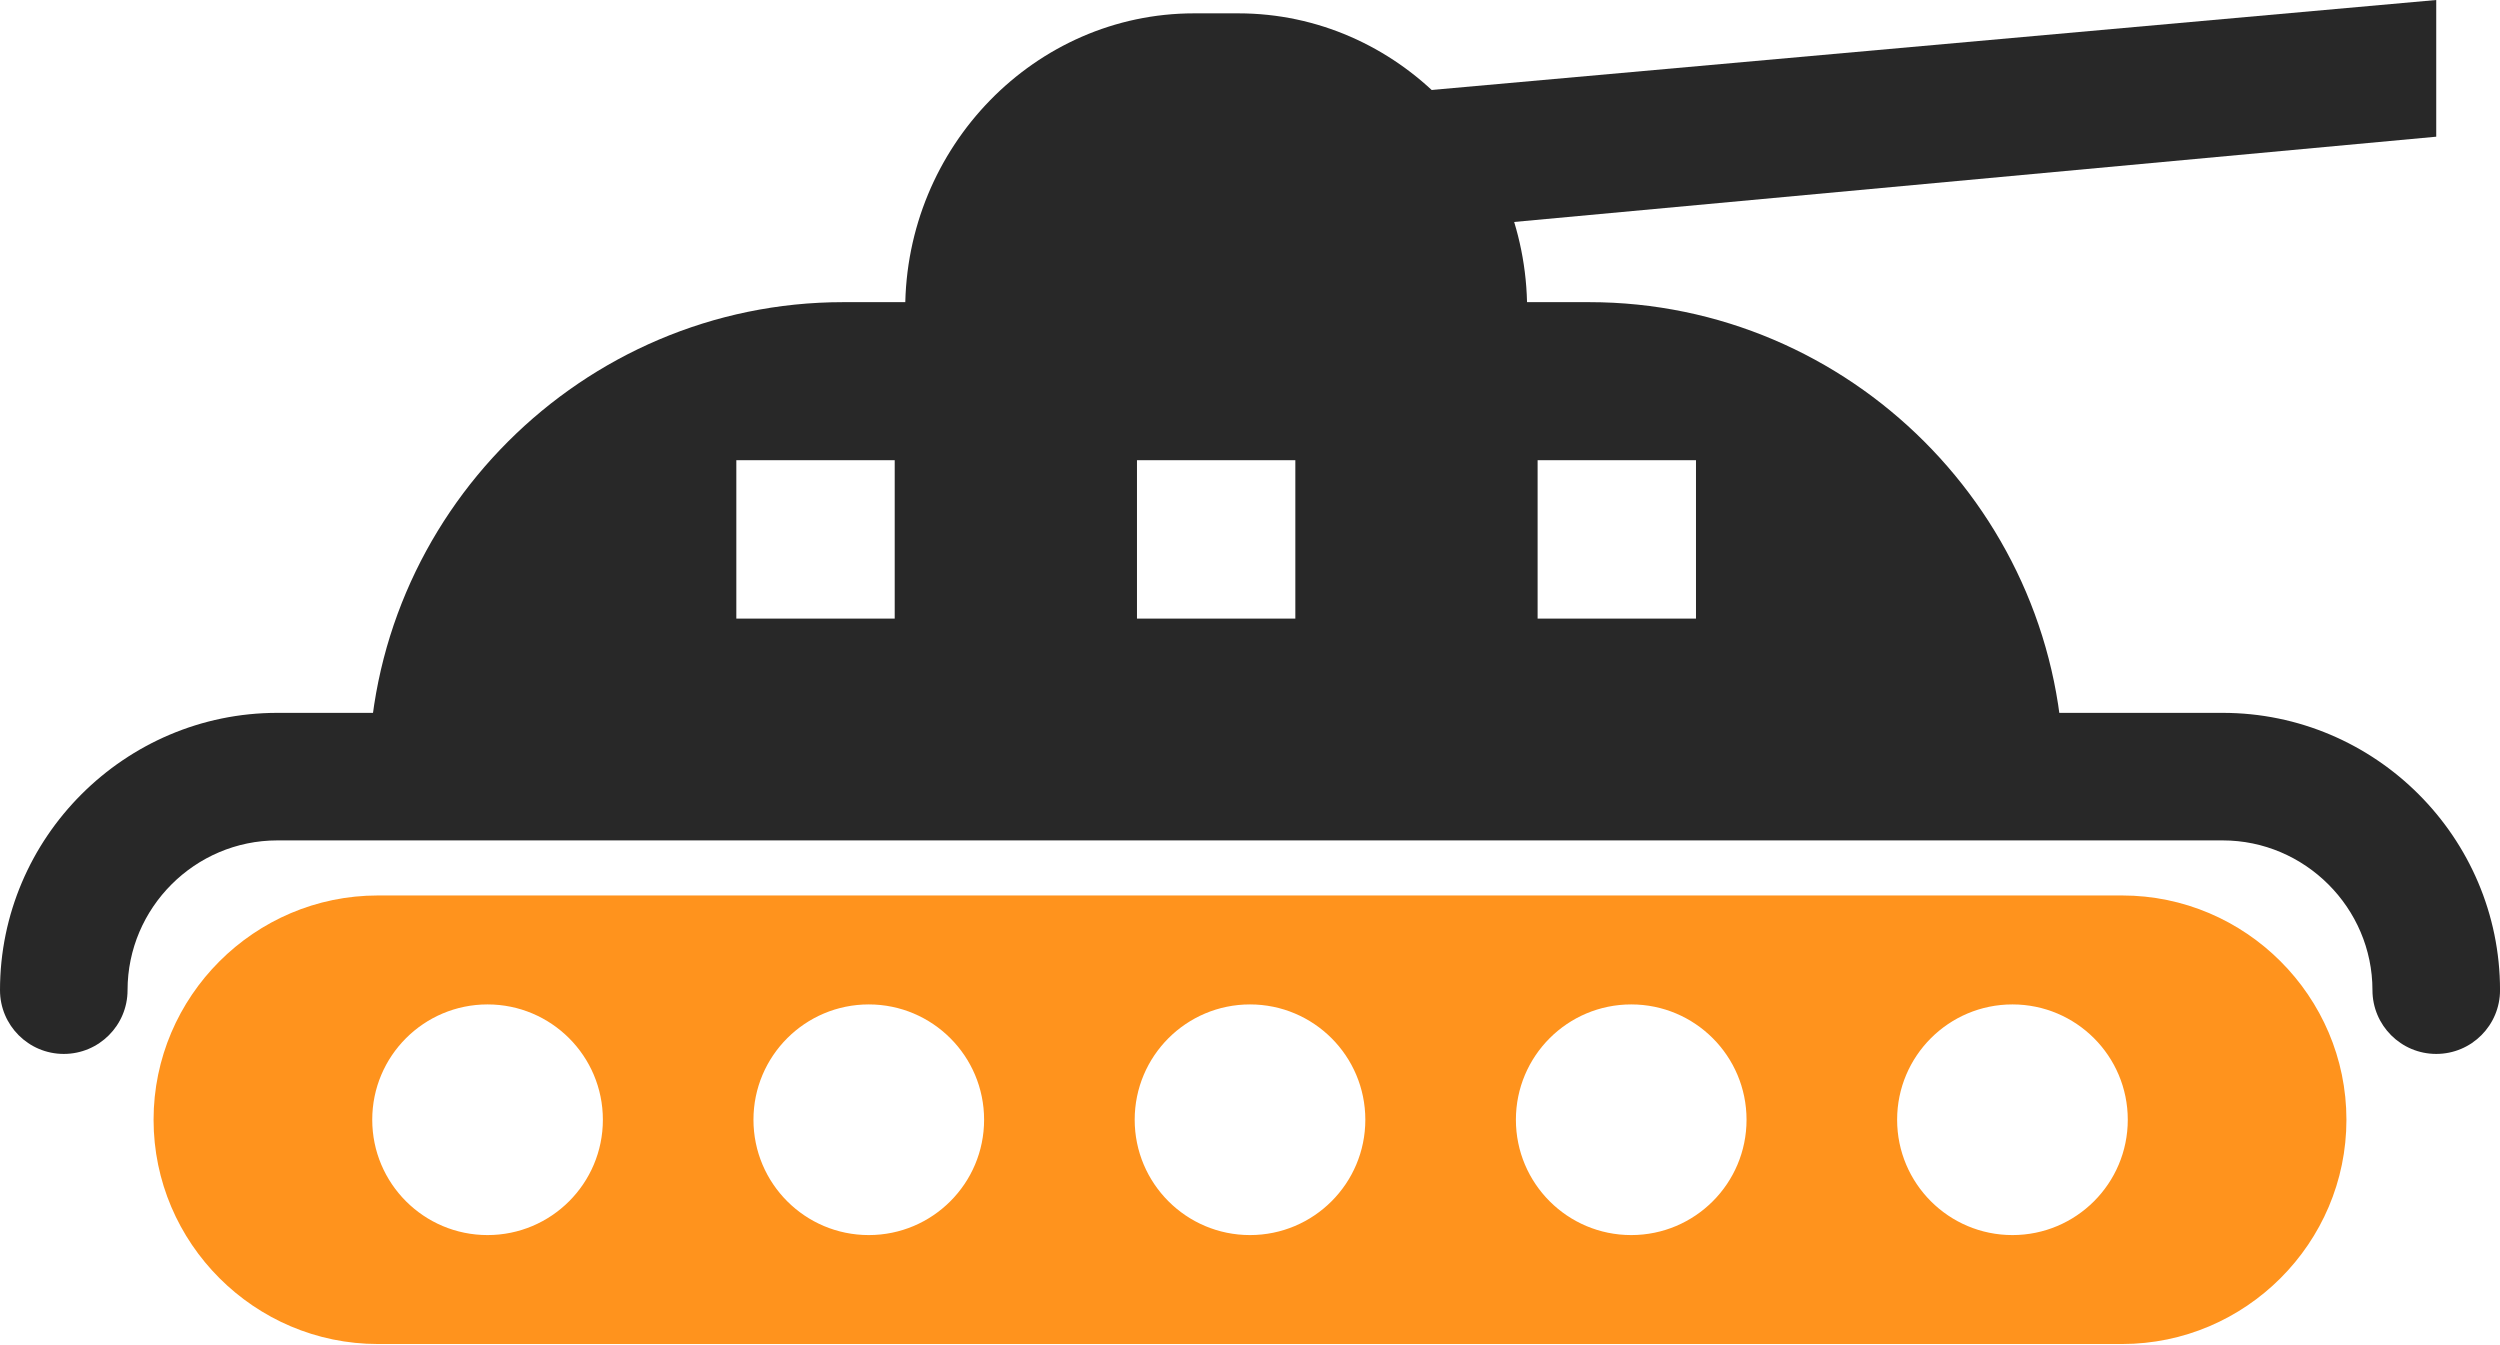
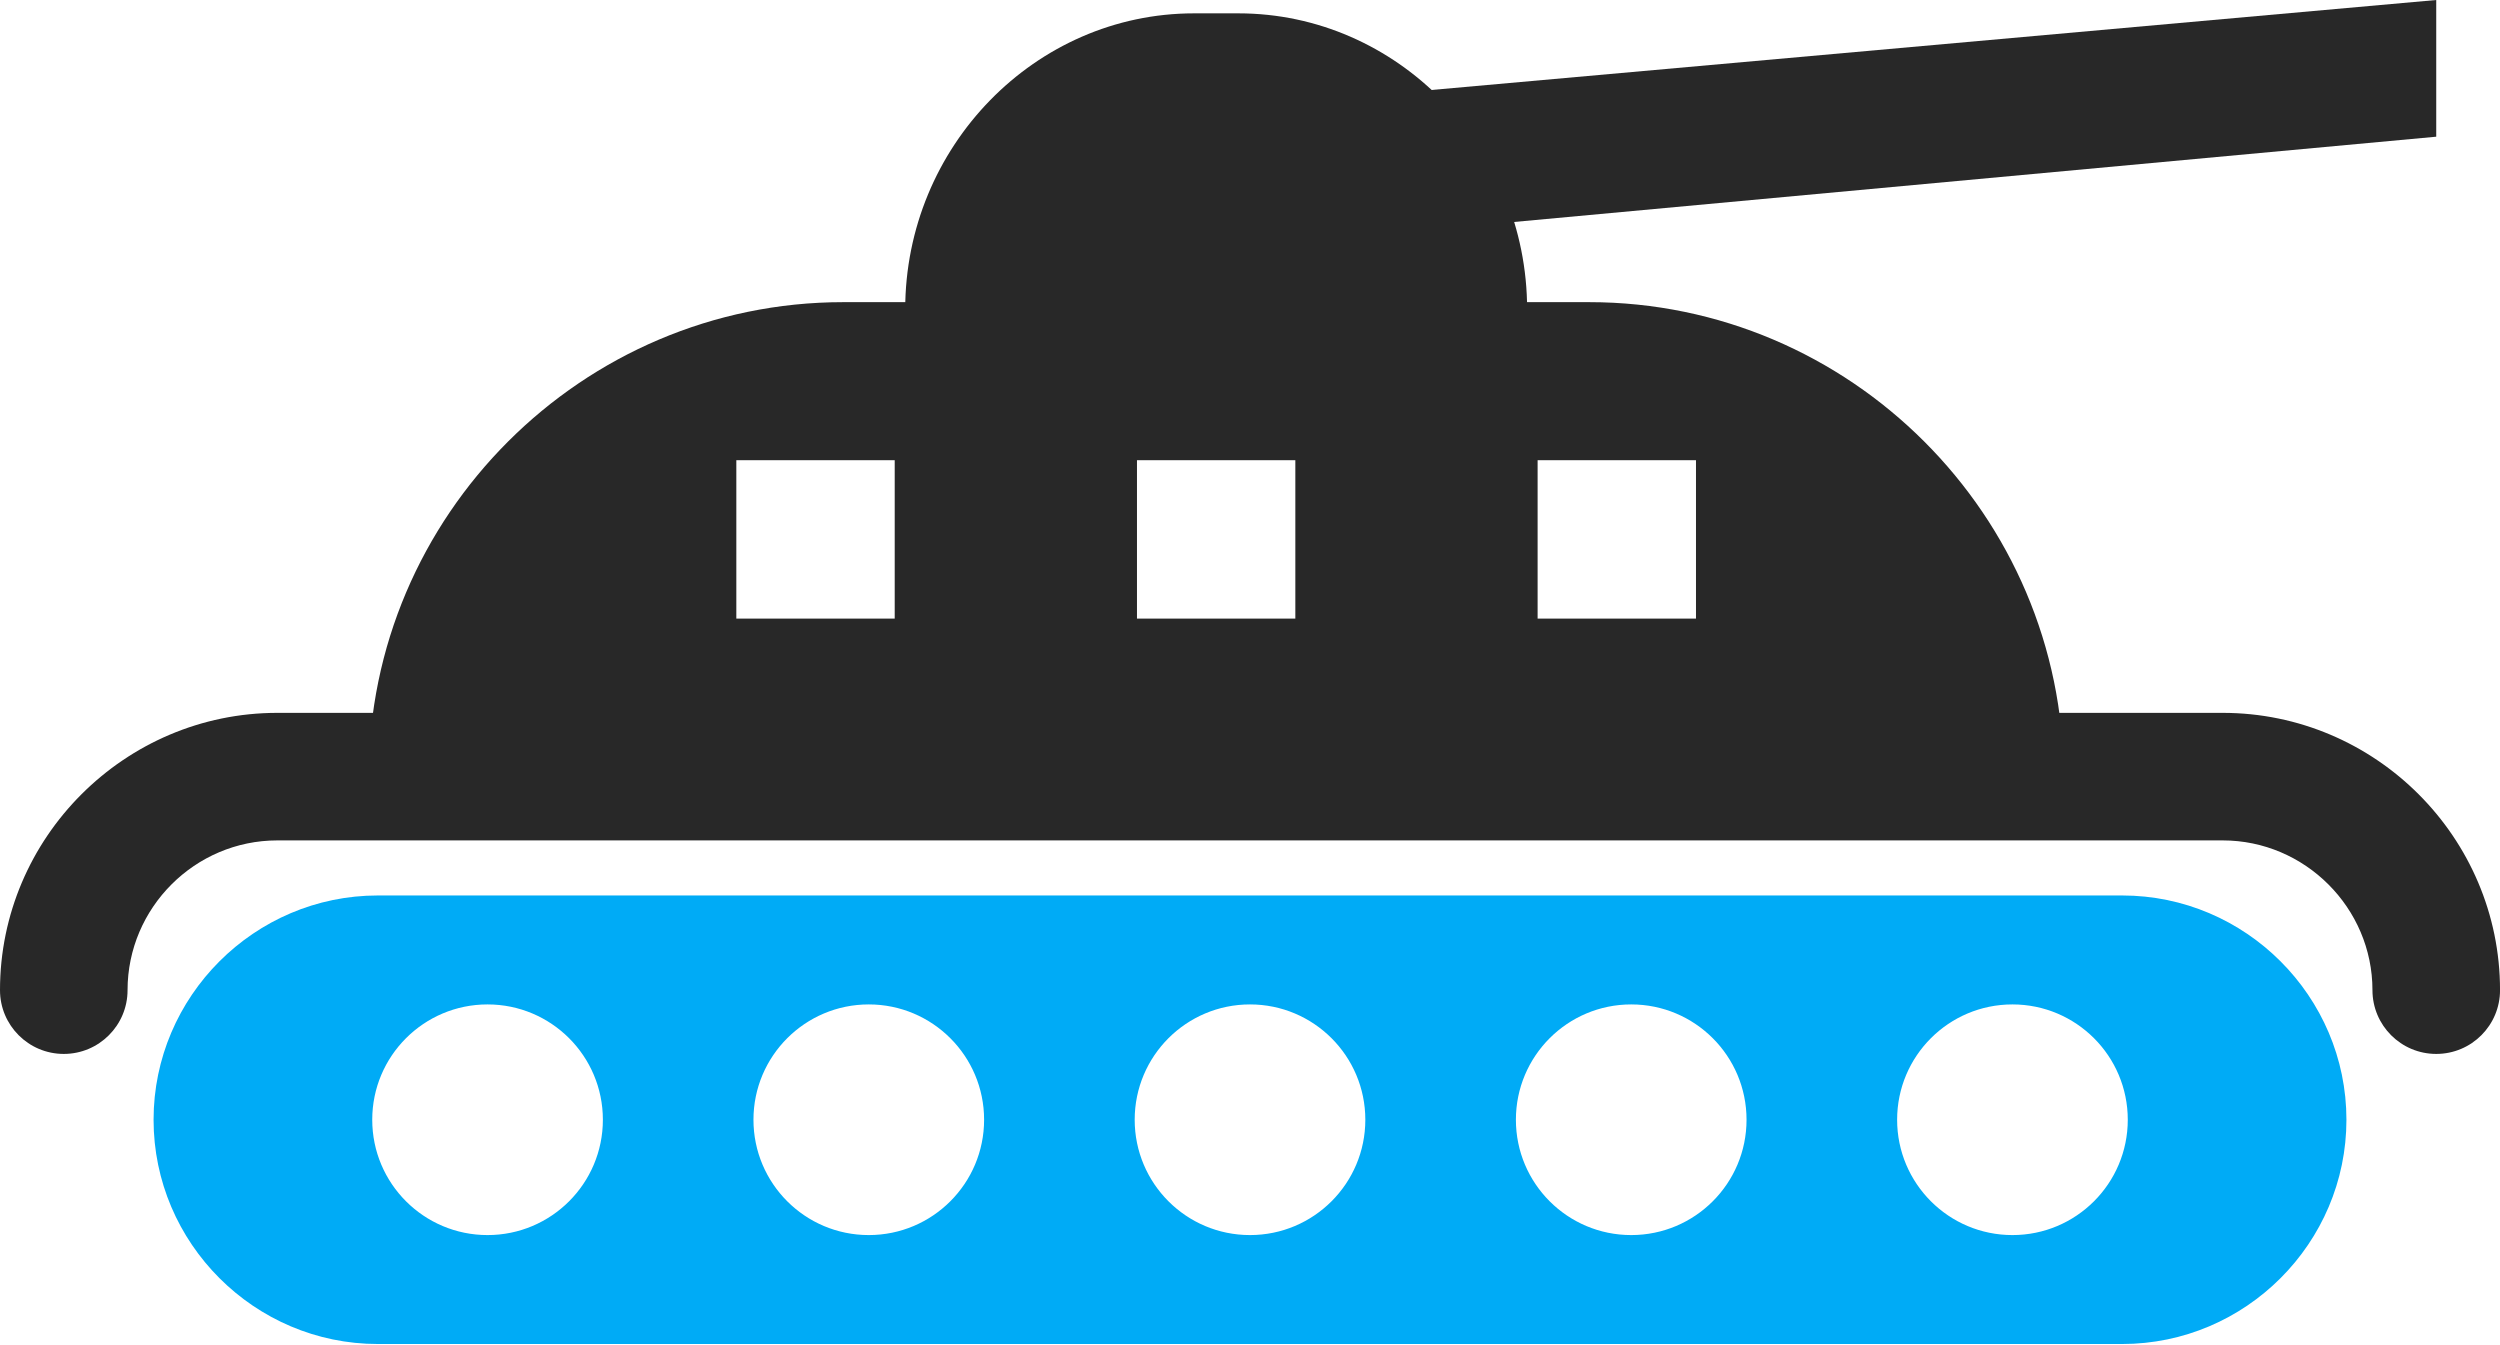
<svg xmlns="http://www.w3.org/2000/svg" id="Layer_2" data-name="Layer 2" viewBox="0 0 183.566 98.686">
  <g id="Color" fill="#00ABF6">
-     <path d="M27.743,65.751h128.079c9.058,0,16.468,7.411,16.468,16.468h0c0,9.058-7.41,16.467-16.468,16.467H27.743c-9.057,0-16.467-7.409-16.467-16.467h0c0-9.057,7.41-16.468,16.467-16.468h0ZM35.799,73.751c-4.677,0-8.467,3.791-8.467,8.468s3.79,8.468,8.467,8.468,8.468-3.791,8.468-8.468-3.791-8.468-8.468-8.468h0ZM63.791,73.751c-4.676,0-8.467,3.791-8.467,8.468s3.791,8.468,8.467,8.468,8.468-3.791,8.468-8.468-3.791-8.468-8.468-8.468h0ZM91.783,73.751c-4.676,0-8.467,3.791-8.467,8.468s3.791,8.468,8.467,8.468,8.468-3.791,8.468-8.468-3.791-8.468-8.468-8.468h0ZM119.775,73.751c-4.677,0-8.468,3.791-8.468,8.468s3.791,8.468,8.468,8.468,8.467-3.791,8.467-8.468-3.791-8.468-8.467-8.468h0ZM147.767,73.751c-4.676,0-8.468,3.791-8.468,8.468s3.792,8.468,8.468,8.468,8.468-3.791,8.468-8.468-3.791-8.468-8.468-8.468Z" fill-rule="evenodd" fill="#FF931D" />
+     <path d="M27.743,65.751h128.079c9.058,0,16.468,7.411,16.468,16.468h0c0,9.058-7.41,16.467-16.468,16.467H27.743c-9.057,0-16.467-7.409-16.467-16.467h0c0-9.057,7.41-16.468,16.467-16.468h0ZM35.799,73.751c-4.677,0-8.467,3.791-8.467,8.468s3.79,8.468,8.467,8.468,8.468-3.791,8.468-8.468-3.791-8.468-8.468-8.468h0ZM63.791,73.751c-4.676,0-8.467,3.791-8.467,8.468s3.791,8.468,8.467,8.468,8.468-3.791,8.468-8.468-3.791-8.468-8.468-8.468h0ZM91.783,73.751c-4.676,0-8.467,3.791-8.467,8.468s3.791,8.468,8.467,8.468,8.468-3.791,8.468-8.468-3.791-8.468-8.468-8.468h0ZM119.775,73.751c-4.677,0-8.468,3.791-8.468,8.468s3.791,8.468,8.468,8.468,8.467-3.791,8.467-8.468-3.791-8.468-8.467-8.468h0ZM147.767,73.751c-4.676,0-8.468,3.791-8.468,8.468s3.792,8.468,8.468,8.468,8.468-3.791,8.468-8.468-3.791-8.468-8.468-8.468Z" fill-rule="evenodd" />
  </g>
  <g id="Grey" fill="#282828">
    <path d="M0,72.703c0,2.586,2.097,4.683,4.683,4.683s4.683-2.097,4.683-4.683c0-6.047,4.948-10.995,10.995-10.995h142.845c3.019,0,5.767,1.238,7.762,3.233,1.995,1.995,3.233,4.743,3.233,7.762,0,2.586,2.097,4.683,4.684,4.683s4.683-2.097,4.683-4.683c0-5.603-2.289-10.695-5.978-14.384-3.688-3.687-8.779-5.976-14.384-5.976H20.36c-11.198,0-20.36,9.162-20.36,20.36Z" />
    <path d="M61.912,22.186h54.773c19.162,0,34.84,15.678,34.84,34.84H27.072c0-19.162,15.678-34.84,34.84-34.84h0ZM54.066,33.791v11.629h11.629v-11.629h-11.629ZM83.484,33.791v11.629h11.628v-11.629h-11.628ZM112.901,33.791v11.629h11.629v-11.629h-11.629Z" fill-rule="evenodd" />
    <path d="M112.131,22.724h-45.665c0-11.959,9.542-21.744,21.206-21.744h3.254c11.663,0,21.205,9.785,21.205,21.744Z" fill-rule="evenodd" />
    <polygon points="107.864 16.604 101.134 6.963 178.884 0 178.884 10.037 107.864 16.604" fill-rule="evenodd" />
  </g>
</svg>
